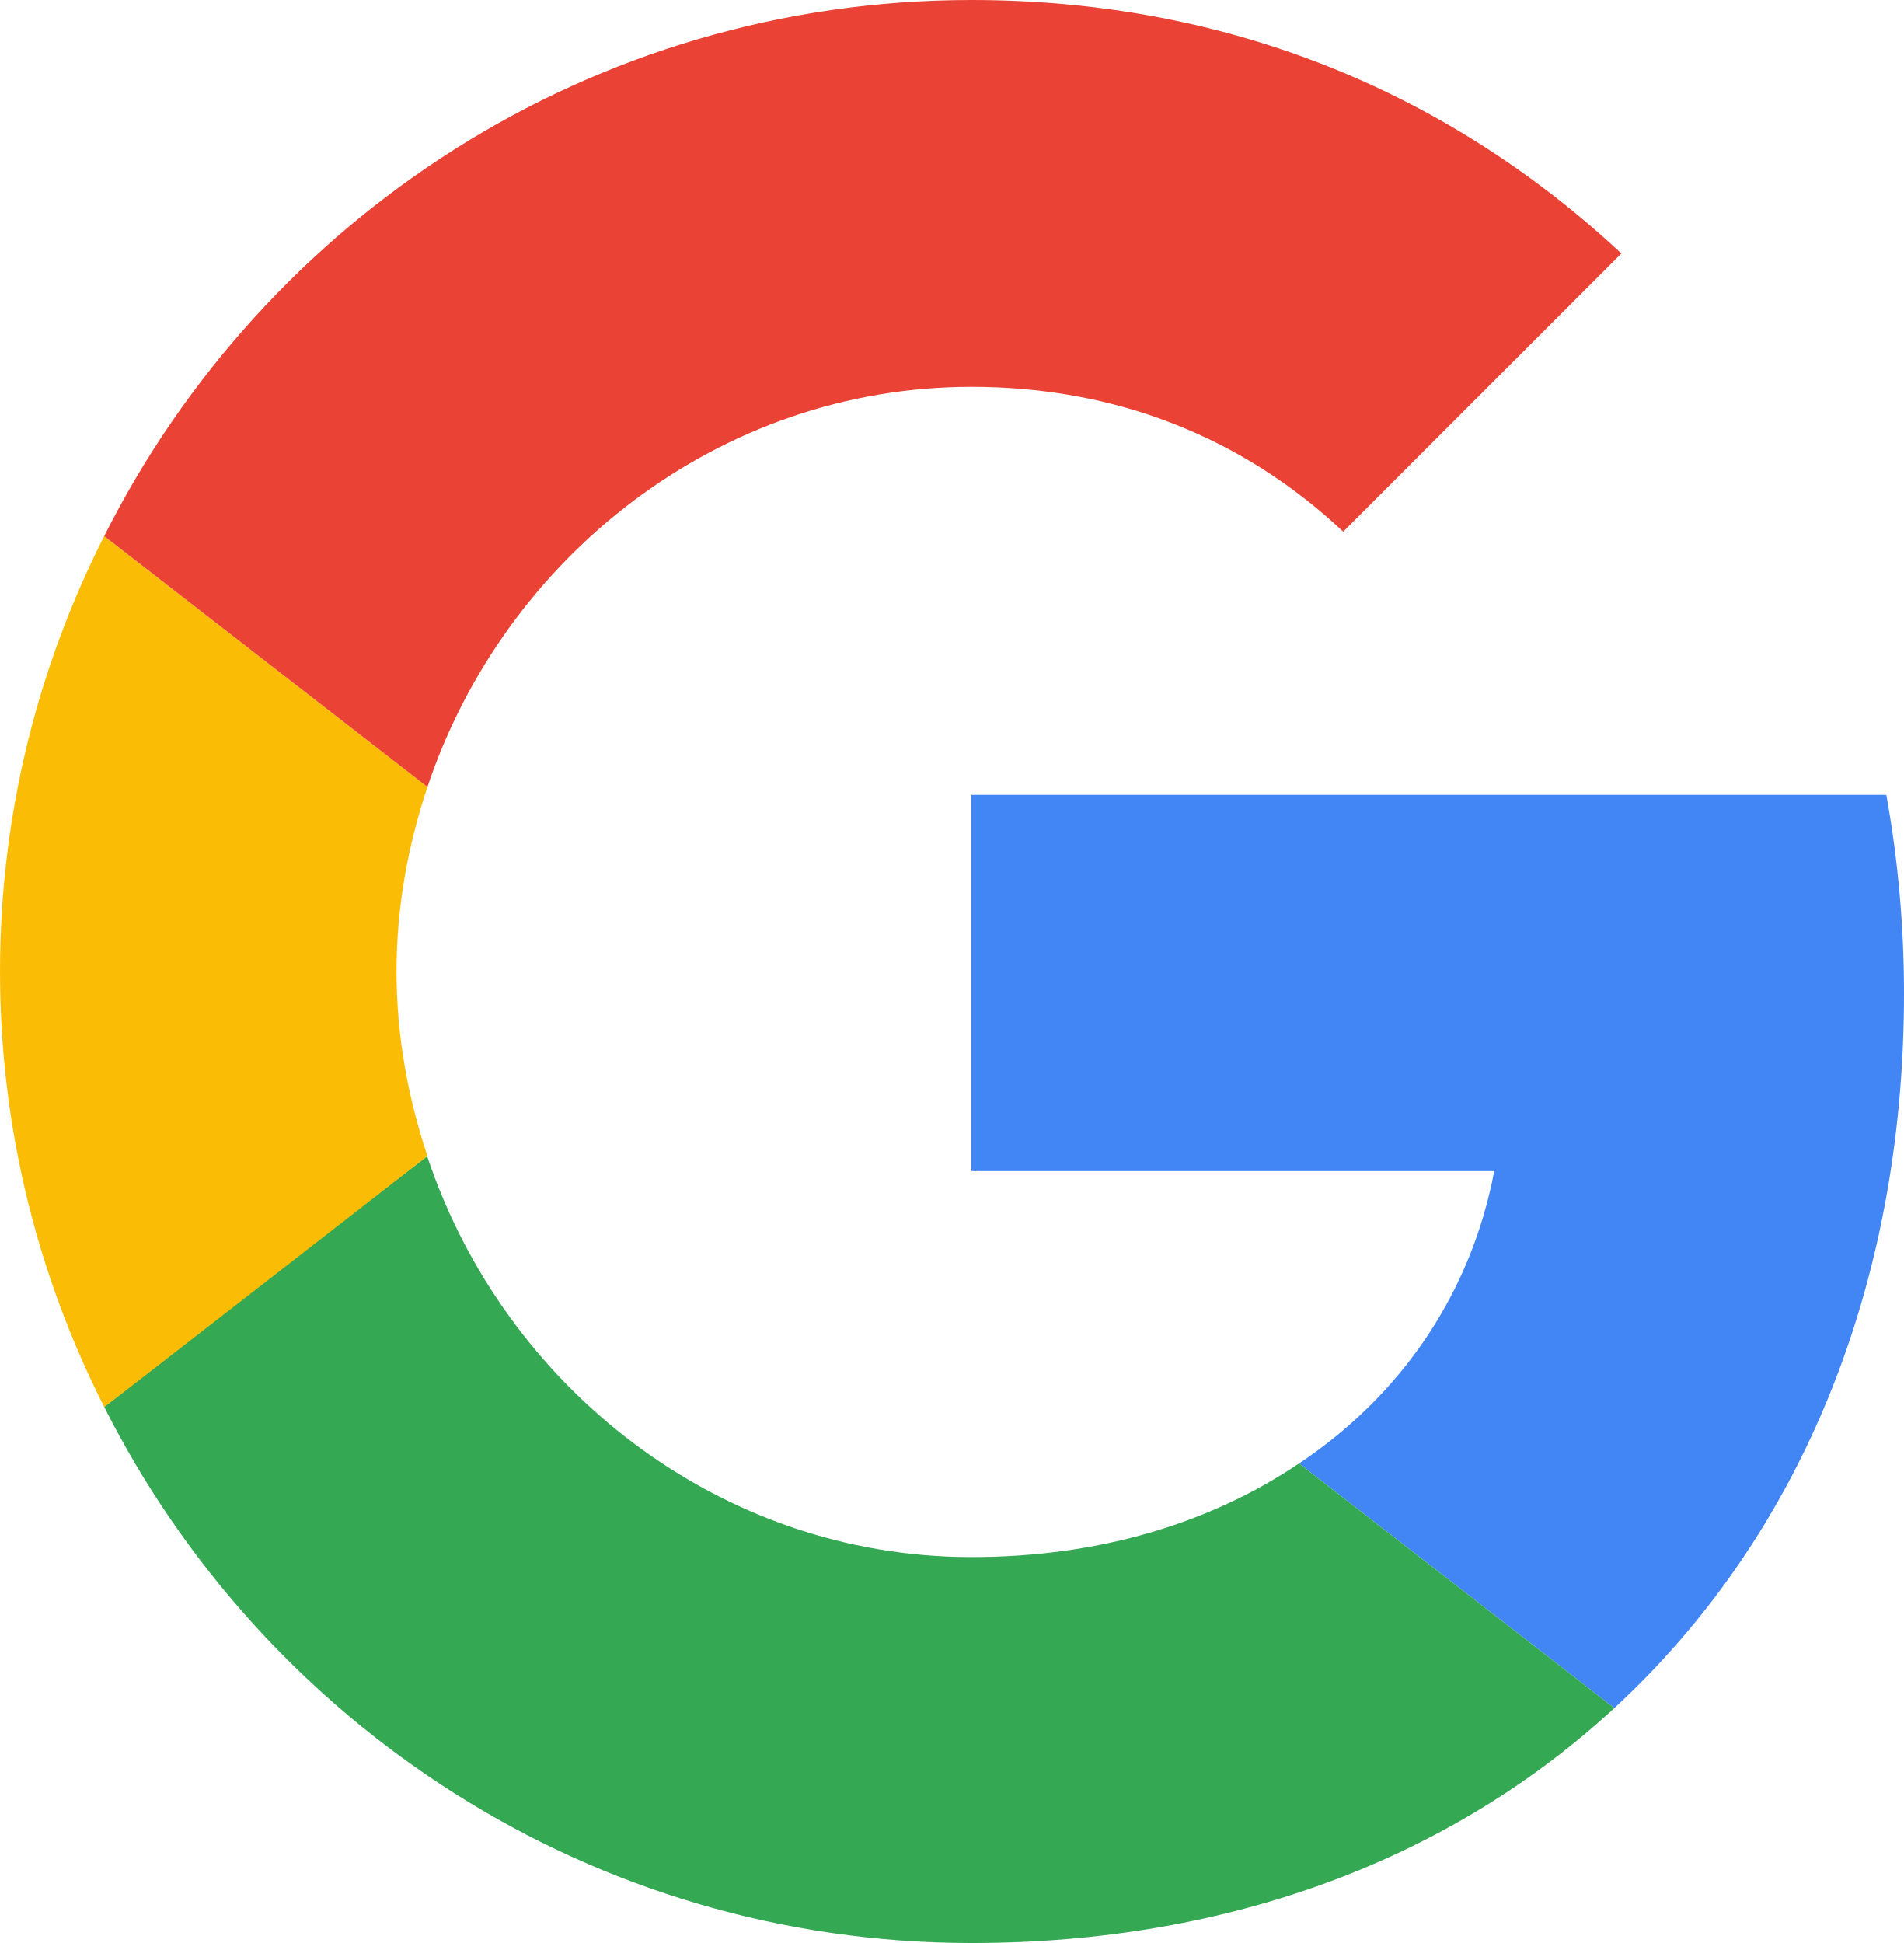
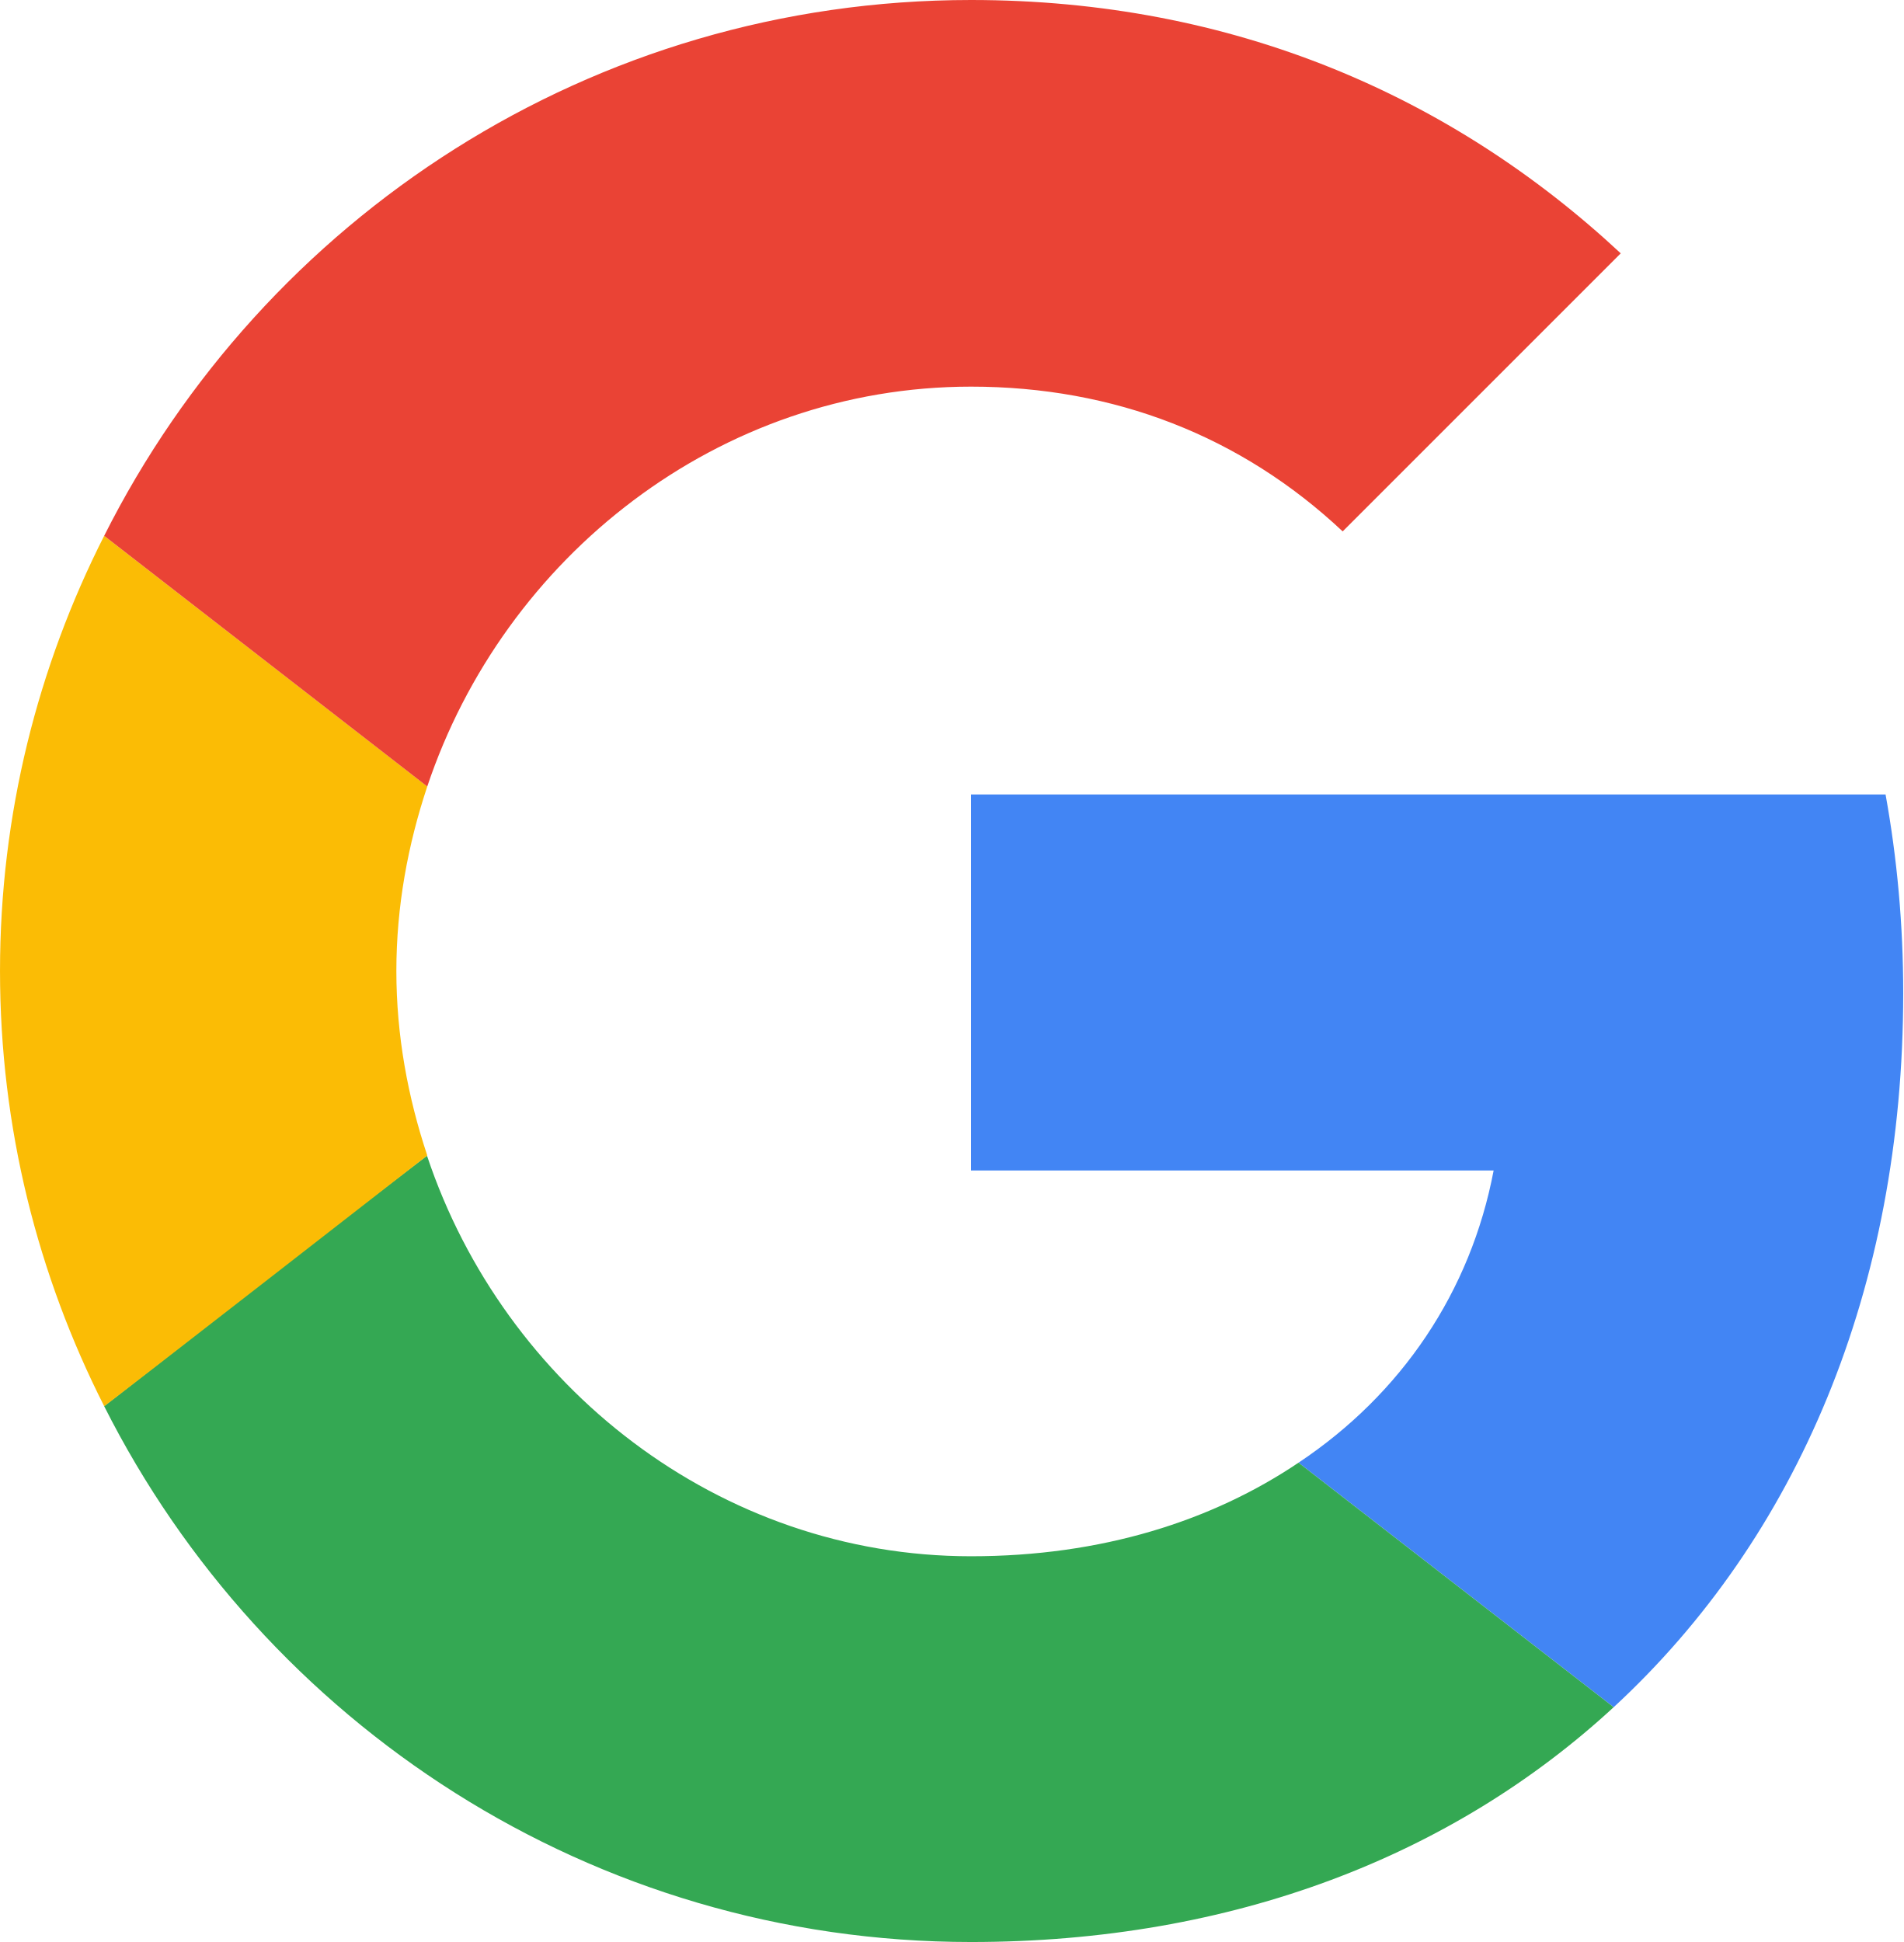
- <svg xmlns="http://www.w3.org/2000/svg" width="705.6" height="720" viewBox="0 0 186.69 190.5">
+ <svg xmlns="http://www.w3.org/2000/svg" width="auto" height="auto" viewBox="0 0 186.69 190.5">
  <g transform="translate(1184.583 765.171)">
    <path clip-path="none" mask="none" d="M-1089.333-687.239v36.888h51.262c-2.251 11.863-9.006 21.908-19.137 28.662l30.913 23.986c18.011-16.625 28.402-41.044 28.402-70.052 0-6.754-.606-13.249-1.732-19.483z" fill="#4285f4" />
    <path clip-path="none" mask="none" d="M-1142.714-651.791l-6.972 5.337-24.679 19.223h0c15.673 31.086 47.796 52.561 85.03 52.561 25.717 0 47.278-8.486 63.038-23.033l-30.913-23.986c-8.486 5.715-19.31 9.179-32.125 9.179-24.765 0-45.806-16.712-53.34-39.226z" fill="#34a853" />
    <path clip-path="none" mask="none" d="M-1174.365-712.61c-6.494 12.815-10.217 27.276-10.217 42.689s3.723 29.874 10.217 42.689c0 .086 31.693-24.592 31.693-24.592-1.905-5.715-3.031-11.776-3.031-18.098s1.126-12.383 3.031-18.098z" fill="#fbbc05" />
    <path d="M-1089.333-727.244c14.028 0 26.497 4.849 36.455 14.201l27.276-27.276c-16.539-15.413-38.013-24.852-63.731-24.852-37.234 0-69.359 21.388-85.032 52.561l31.692 24.592c7.533-22.514 28.575-39.226 53.34-39.226z" fill="#ea4335" clip-path="none" mask="none" />
  </g>
</svg>
